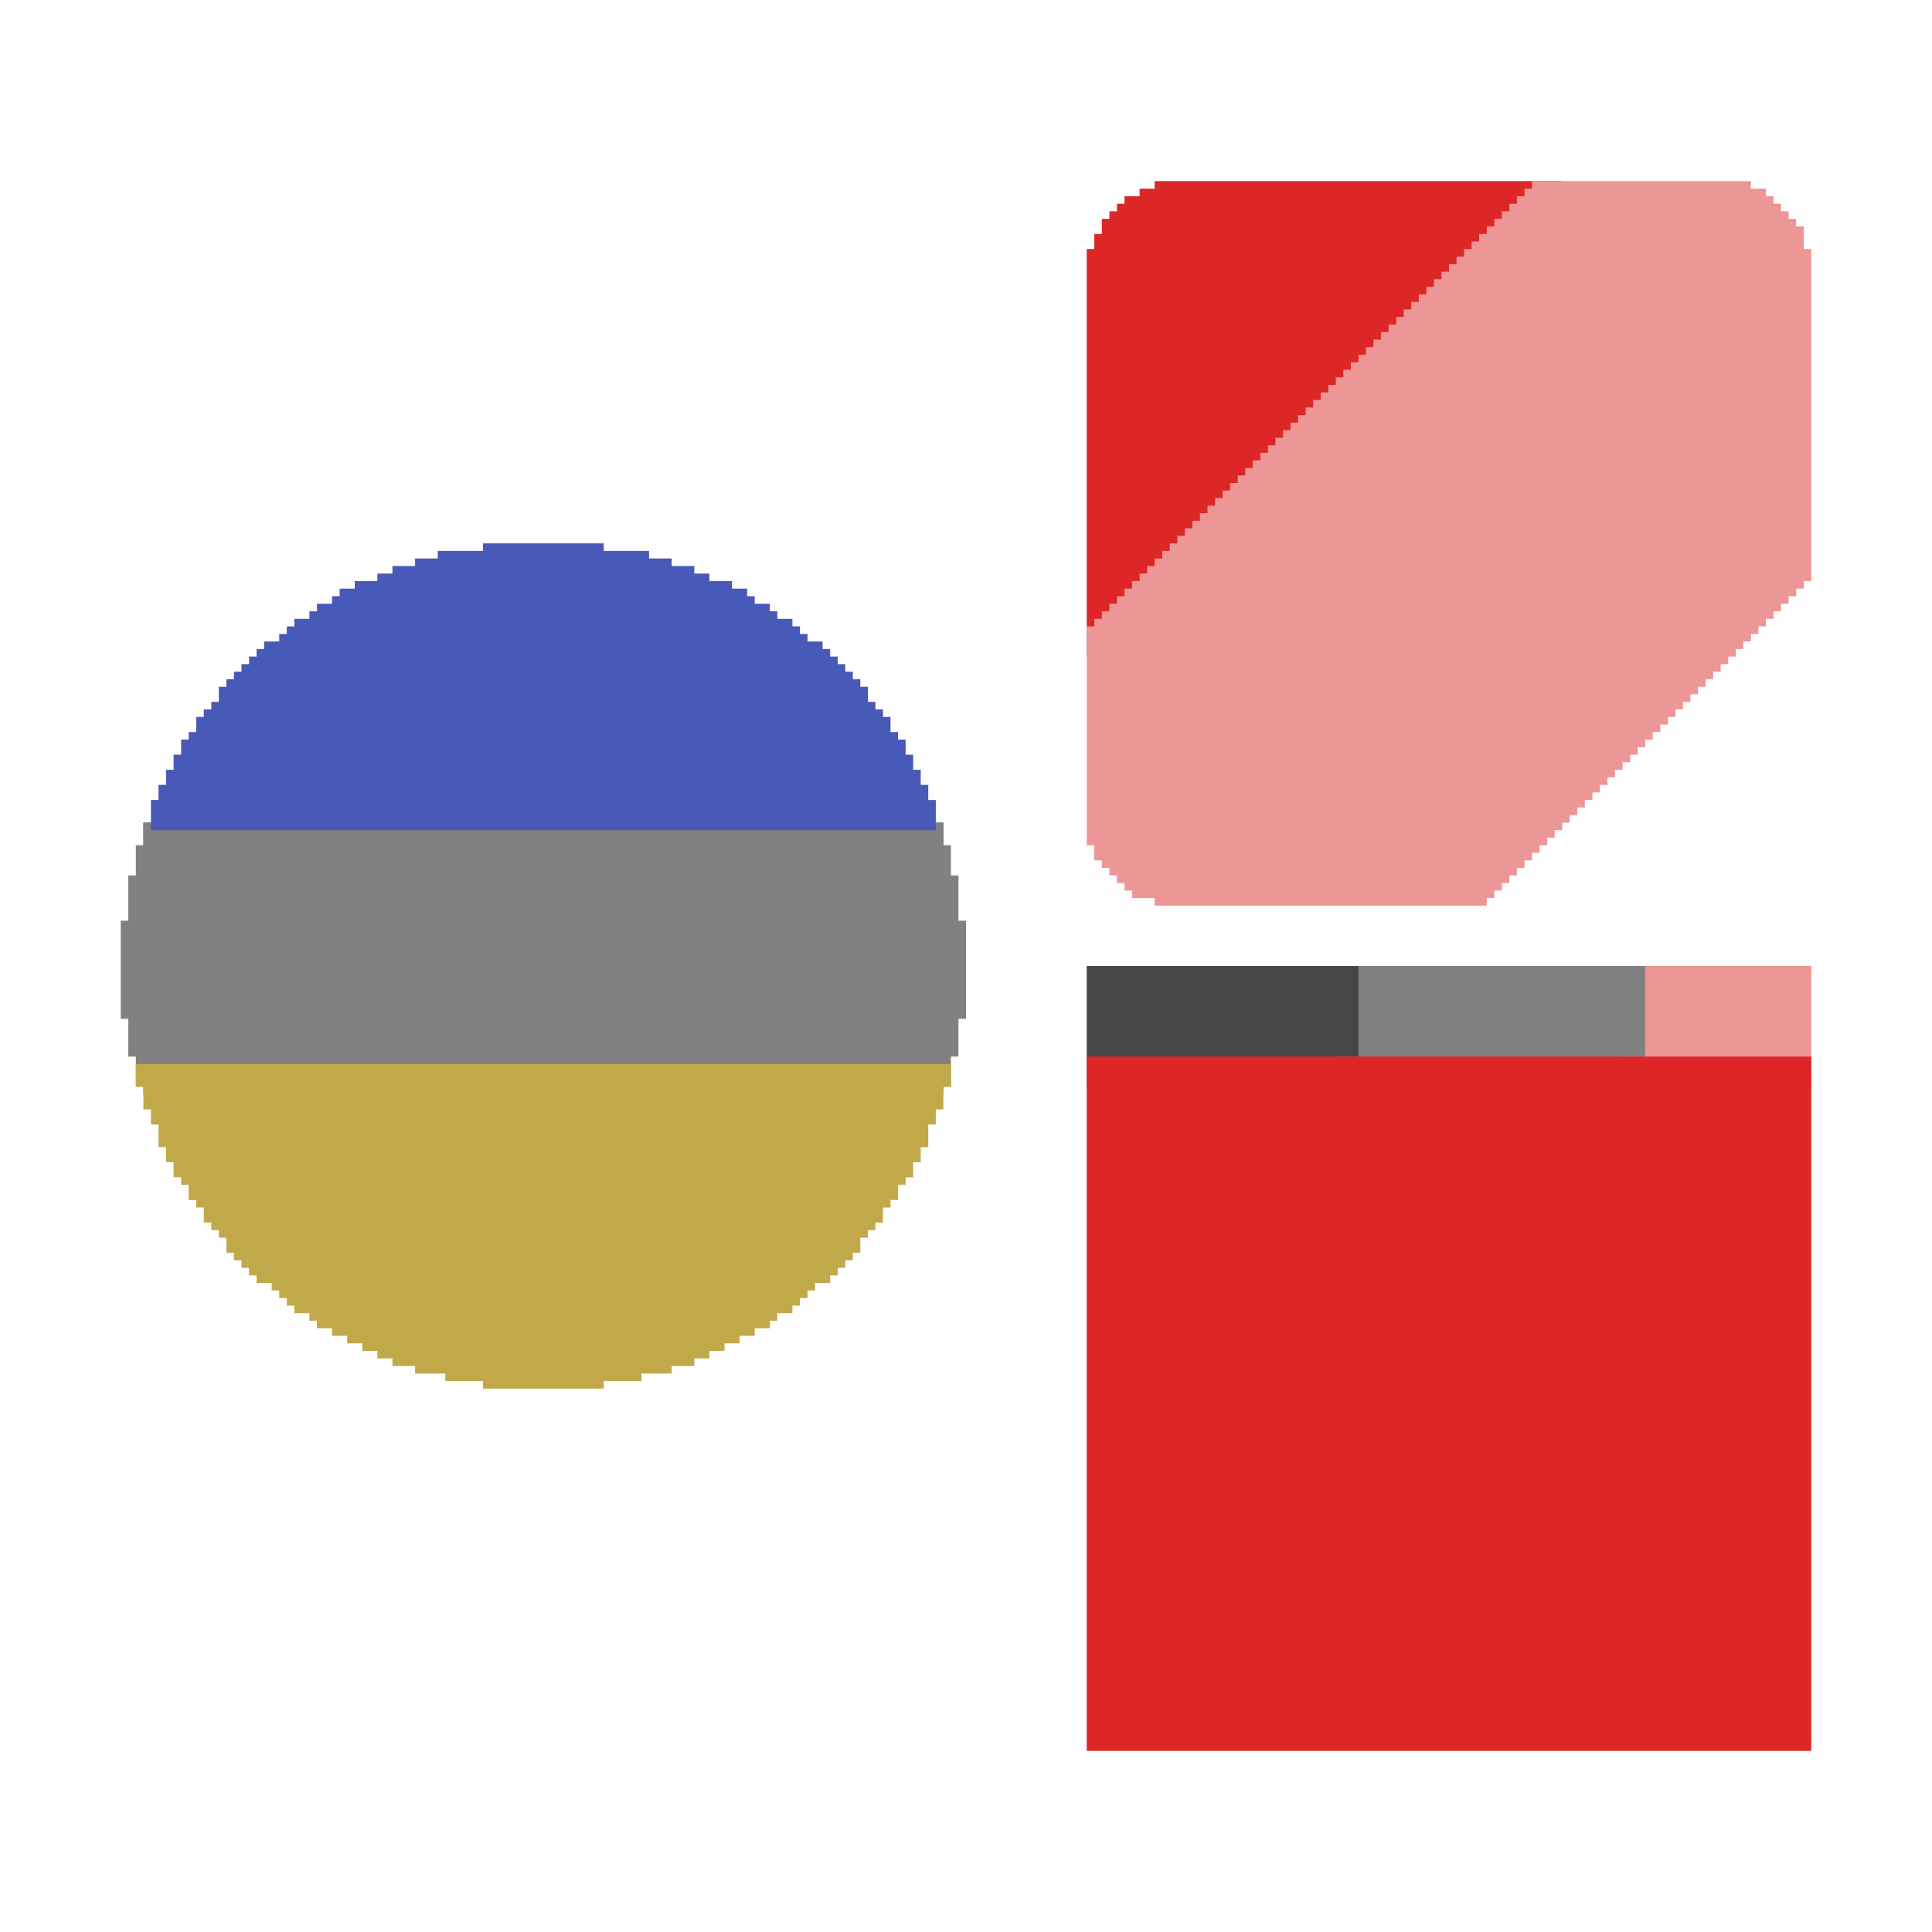
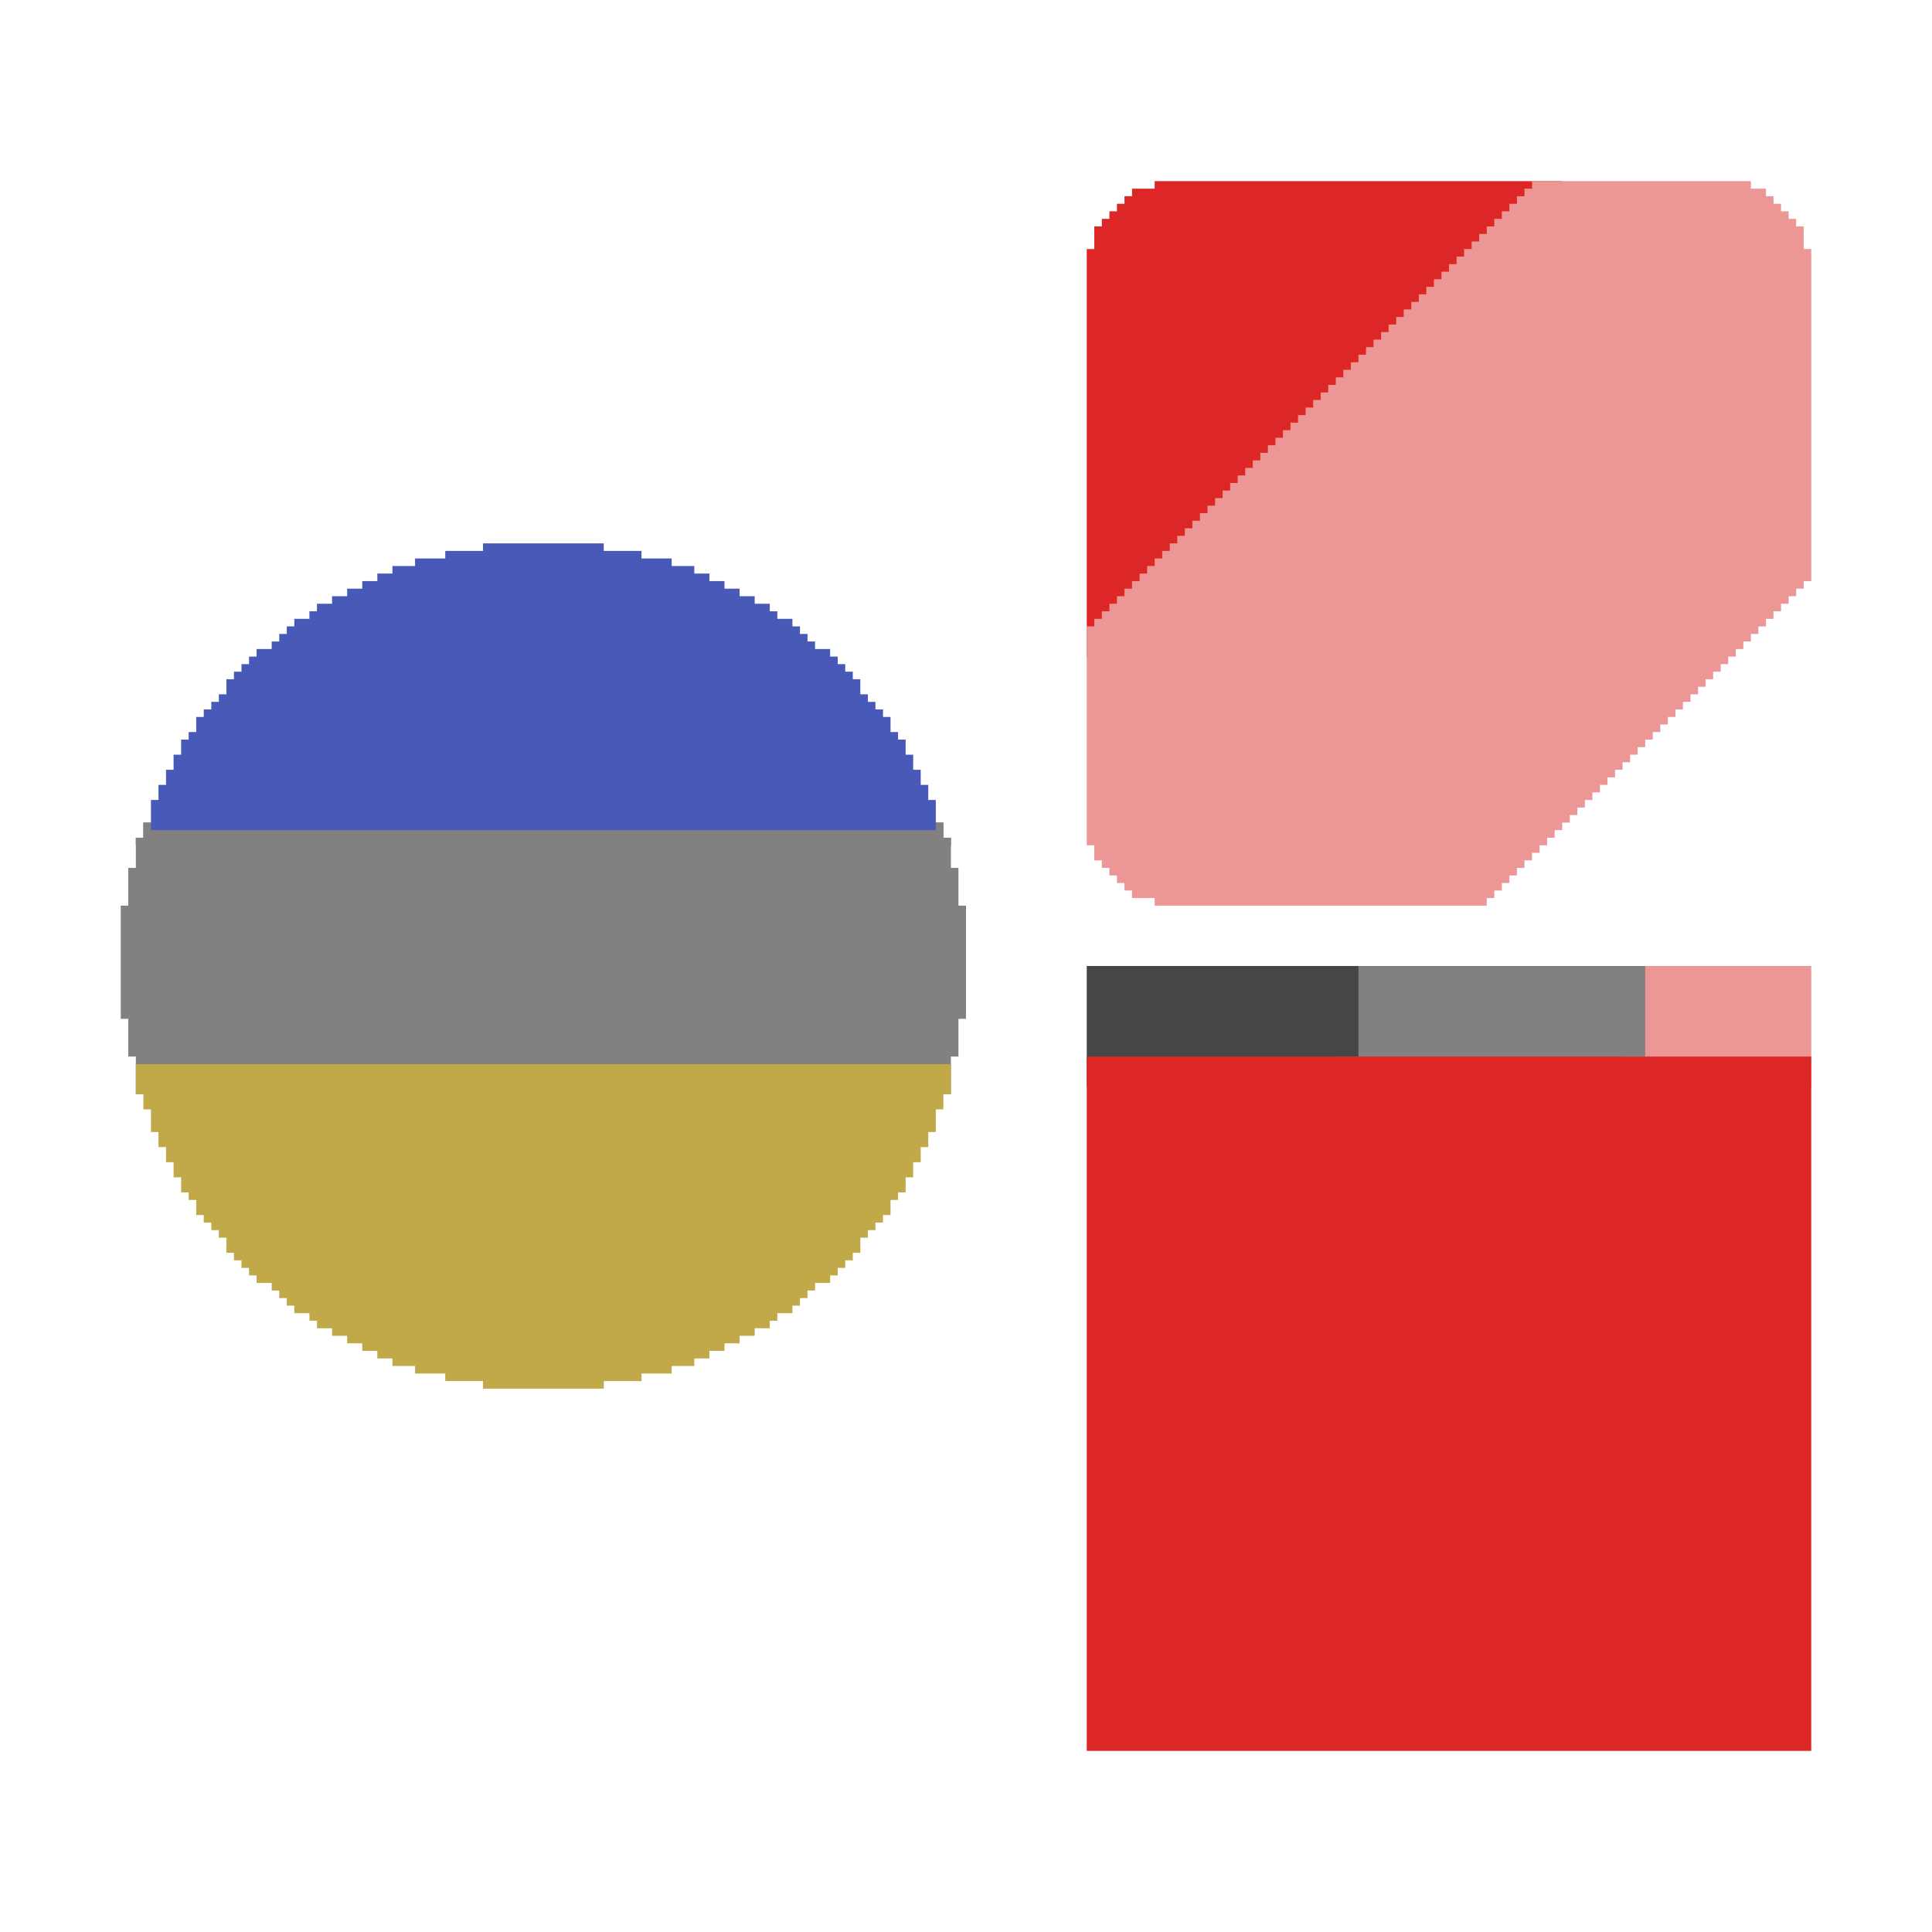
<svg xmlns="http://www.w3.org/2000/svg" width="256" height="256" viewBox="0 0 256 256" data-generator="rekha dev">
-   <path fill="#dd2626" d="M153 24H154H155H156H157H158H159H160H161H162H163H164H165H166H167H168H169H170H171H172H173H174H175H176H177H178H179H180H181H182H183H184H185H186H187H188H189H190H191H192H193H194H195H196H197H198H199H200H201H202H203H204H205H206H207V25H206V26H205V27H204V28H203V29H202V30H201V31H200V32H199V33H198V34H197V35H196V36H195V37H194V38H193V39H192V40H191V41H190V42H189V43H188V44H187V45H186V46H185V47H184V48H183V49H182V50H181V51H180V52H179V53H178V54H177V55H176V56H175V57H174V58H173V59H172V60H171V61H170V62H169V63H168V64H167V65H166V66H165V67H164V68H163V69H162V70H161V71H160V72H159V73H158V74H157V75H156V76H155V77H154V78H153V79H152V80H151V81H150V82H149V83H148V84H147V85H146V86H145V87H144V86V85V84V83V82V81V80V79V78V77V76V75V74V73V72V71V70V69V68V67V66V65V64V63V62V61V60V59V58V57V56V55V54V53V52V51V50V49V48V47V46V45V44V43V42V41V40V39V38V37V36V35V34V33H145V32V31H146V30V29H147V28H148V27H149V26H150H151V25H152H153Z" />
+   <path fill="#dd2626" d="M153 24H154H155H156H157H158H159H160H161H162H163H164H165H166H167H168H169H170H171H172H173H174H175H176H177H178H179H180H181H182H183H184H185H186H187H188H189H190H191H192H193H194H195H196H197H198H199H200H201H202H203H204H205H206H207V25H206V26H205V27H204V28H203V29H202V30H201V31H200V32H199V33H198V34H197V35H196V36H195V37H194V38H193V39H192V40H191V41H190V42H189V43H188V44H187V45H186V46H185V47H184V48H183V49H182V50H181V51H180V52H179V53H178V54H177V55H176V56H175V57H174V58H173V59H172V60H171V61H170V62H169V63H168V64H167V65H166V66H165V67H164V68H163V69H162V70H161V71H160V72H159V73H158V74H157V75H156V76H155V77H154V78H153V79H152V80H151V81H150V82H149V83H148V84H147V85H146V86H145V87H144V86V85V84V83V82V81V80V79V78V77V76V75V74V73V72V71V70V69V68V67V66V65V64V63V62V61V60V59V58V57V56V55V54V53V52V51V50V49V48V47V46V45V44V43V42V41V40V39V38V37V36V35V34V33H145V32V31V30H146V29H147V28H148V27H149V26H150V25H151H152H153Z" />
  <path fill="#ec9696" d="M203 24H204H205H206H207H208H209H210H211H212H213H214H215H216H217H218H219H220H221H222H223H224H225H226H227H228H229H230H231H232V25H233H234V26H235V27H236V28H237V29H238V30H239V31V32V33H240V34V35V36V37V38V39V40V41V42V43V44V45V46V47V48V49V50V51V52V53V54V55V56V57V58V59V60V61V62V63V64V65V66V67V68V69V70V71V72V73V74V75V76V77H239V78H238V79H237V80H236V81H235V82H234V83H233V84H232V85H231V86H230V87H229V88H228V89H227V90H226V91H225V92H224V93H223V94H222V95H221V96H220V97H219V98H218V99H217V100H216V101H215V102H214V103H213V104H212V105H211V106H210V107H209V108H208V109H207V110H206V111H205V112H204V113H203V114H202V115H201V116H200V117H199V118H198V119H197V120H196H195H194H193H192H191H190H189H188H187H186H185H184H183H182H181H180H179H178H177H176H175H174H173H172H171H170H169H168H167H166H165H164H163H162H161H160H159H158H157H156H155H154H153V119H152H151H150V118H149V117H148V116H147V115H146V114H145V113V112H144V111V110V109V108V107V106V105V104V103V102V101V100V99V98V97V96V95V94V93V92V91V90V89V88V87V86V85V84V83H145V82H146V81H147V80H148V79H149V78H150V77H151V76H152V75H153V74H154V73H155V72H156V71H157V70H158V69H159V68H160V67H161V66H162V65H163V64H164V63H165V62H166V61H167V60H168V59H169V58H170V57H171V56H172V55H173V54H174V53H175V52H176V51H177V50H178V49H179V48H180V47H181V46H182V45H183V44H184V43H185V42H186V41H187V40H188V39H189V38H190V37H191V36H192V35H193V34H194V33H195V32H196V31H197V30H198V29H199V28H200V27H201V26H202V25H203Z" />
-   <path fill="#4959b7" d="M64 72H65H66H67H68H69H70H71H72H73H74H75H76H77H78H79H80V73H81H82H83H84H85H86V74H87H88H89V75H90H91H92V76H93H94V77H95H96H97V78H98H99V79H100V80H101H102V81H103V82H104H105V83H106V84H107V85H108H109V86H110V87H111V88H112V89H113V90H114V91H115V92V93H116V94H117V95H118V96V97H119V98H120V99V100H121V101V102H122V103V104H123V105V106H124V107V108V109H125V110V111V112V113H124V114H123H122H121H120H119H118H117H116H115H114H113H112H111H110H109H108H107H106H105H104H103H102H101H100H99H98H97H96H95H94H93H92H91H90H89H88H87H86H85H84H83H82H81H80H79H78H77H76H75H74H73H72H71H70H69H68H67H66H65H64H63H62H61H60H59H58H57H56H55H54H53H52H51H50H49H48H47H46H45H44H43H42H41H40H39H38H37H36H35H34H33H32H31H30H29H28H27H26H25H24H23H22H21H20V113H19V112V111V110V109H20V108V107V106H21V105V104H22V103V102H23V101V100H24V99V98H25V97H26V96V95H27V94H28V93H29V92V91H30V90H31V89H32V88H33V87H34V86H35V85H36H37V84H38V83H39V82H40H41V81H42V80H43H44V79H45V78H46H47V77H48H49H50V76H51H52V75H53H54H55V74H56H57H58V73H59H60H61H62H63H64Z" />
-   <path fill="#838082" d="M19 109H20V110H21H22H23H24H25H26H27H28H29H30H31H32H33H34H35H36H37H38H39H40H41H42H43H44H45H46H47H48H49H50H51H52H53H54H55H56H57H58H59H60H61H62H63H64H65H66H67H68H69H70H71H72H73H74H75H76H77H78H79H80H81H82H83H84H85H86H87H88H89H90H91H92H93H94H95H96H97H98H99H100H101H102H103H104H105H106H107H108H109H110H111H112H113H114H115H116H117H118H119H120H121H122H123H124V109H125V110V111V112H126V113V114V115V116H127V117V118V119V120V121V122H128V123V124V125V126V127V128V129V130V131V132V133V134V135H127V136V137V138V139V140H126V141V142V143V144H125V145H124H123H122H121H120H119H118H117H116H115H114H113H112H111H110H109H108H107H106H105H104H103H102H101H100H99H98H97H96H95H94H93H92H91H90H89H88H87H86H85H84H83H82H81H80H79H78H77H76H75H74H73H72H71H70H69H68H67H66H65H64H63H62H61H60H59H58H57H56H55H54H53H52H51H50H49H48H47H46H45H44H43H42H41H40H39H38H37H36H35H34H33H32H31H30H29H28H27H26H25H24H23H22H21H20H19V144H18V143V142V141V140H17V139V138V137V136V135H16V134V133V132V131V130V129V128V127V126V125V124V123V122H17V121V120V119V118V117V116H18V115V114V113V112H19V111V110Z" />
+   <path fill="#4959b7" d="M64 72H65H66H67H68H69H70H71H72H73H74H75H76H77H78H79H80V73H81H82H83H84H85V74H86H87H88H89V75H90H91H92V76H93H94V77H95H96V78H97H98V79H99H100V80H101H102V81H103V82H104H105V83H106V84H107V85H108V86H109H110V87H111V88H112V89H113V90H114V91V92H115V93H116V94H117V95H118V96V97H119V98H120V99V100H121V101V102H122V103V104H123V105V106H124V107V108V109H125V110V111H126V112H125V113H124V114H123H122H121H120H119H118H117H116H115H114H113H112H111H110H109H108H107H106H105H104H103H102H101H100H99H98H97H96H95H94H93H92H91H90H89H88H87H86H85H84H83H82H81H80H79H78H77H76H75H74H73H72H71H70H69H68H67H66H65H64H63H62H61H60H59H58H57H56H55H54H53H52H51H50H49H48H47H46H45H44H43H42H41H40H39H38H37H36H35H34H33H32H31H30H29H28H27H26H25H24H23H22H21H20V113H19V112H18V111H19V110V109H20V108V107V106H21V105V104H22V103V102H23V101V100H24V99V98H25V97H26V96V95H27V94H28V93H29V92H30V91V90H31V89H32V88H33V87H34V86H35H36V85H37V84H38V83H39V82H40H41V81H42V80H43H44V79H45H46V78H47H48V77H49H50V76H51H52V75H53H54H55V74H56H57H58H59V73H60H61H62H63H64Z" />
+   <path fill="#838082" d="M19 109H20V110H21H22H23H24H25H26H27H28H29H30H31H32H33H34H35H36H37H38H39H40H41H42H43H44H45H46H47H48H49H50H51H52H53H54H55H56H57H58H59H60H61H62H63H64H65H66H67H68H69H70H71H72H73H74H75H76H77H78H79H80H81H82H83H84H85H86H87H88H89H90H91H92H93H94H95H96H97H98H99H100H101H102H103H104H105H106H107H108H109H110H111H112H113H114H115H116H117H118H119H120H121H122H123H124V109H125V110V111H126V112V113V114V115H127V116V117V118V119V120H128V121V122V123V124V125V126V127V128V129V130V131V132V133V134V135H127V136V137V138V139V140H126V141V142V143V144V145H125H124H123H122H121H120H119H118H117H116H115H114H113H112H111H110H109H108H107H106H105H104H103H102H101H100H99H98H97H96H95H94H93H92H91H90H89H88H87H86H85H84H83H82H81H80H79H78H77H76H75H74H73H72H71H70H69H68H67H66H65H64H63H62H61H60H59H58H57H56H55H54H53H52H51H50H49H48H47H46H45H44H43H42H41H40H39H38H37H36H35H34H33H32H31H30H29H28H27H26H25H24H23H22H21H20H19H18V144V143V142V141V140H17V139V138V137V136V135H16V134V133V132V131V130V129V128V127V126V125V124V123V122V121V120H17V119V118V117V116V115H18V114V113V112V111H19V110Z" />
  <path fill="#464646" d="M144 128H145H146H147H148H149H150H151H152H153H154H155H156H157H158H159H160H161H162H163H164H165H166H167H168H169H170H171H172H173H174H175H176H177H178H179H180H181H182H183H184V129V130V131V132V133V134V135V136V137V138V139V140H183V141H182V142H181V143H180V144H179H178H177H176H175H174H173H172H171H170H169H168H167H166H165H164H163H162H161H160H159H158H157H156H155H154H153H152H151H150H149H148H147H146H145H144V143V142V141V140V139V138V137V136V135V134V133V132V131V130V129Z" />
  <path fill="#838082" d="M180 128H181H182H183H184H185H186H187H188H189H190H191H192H193H194H195H196H197H198H199H200H201H202H203H204H205H206H207H208H209H210H211H212H213H214H215H216H217H218H219H220H221H222V129V130V131V132V133V134V135V136V137V138V139V140H221V141H220V142H219V143H218V144H217H216H215H214H213H212H211H210H209H208H207H206H205H204H203H202H201H200H199H198H197H196H195H194H193H192H191H190H189H188H187H186H185H184H183H182H181H180V143H179V142H178V141H177V140H178H179H180V139V138V137V136V135V134V133V132V131V130V129Z" />
  <path fill="#ec9696" d="M218 128H219H220H221H222H223H224H225H226H227H228H229H230H231H232H233H234H235H236H237H238H239H240V129V130V131V132V133V134V135V136V137V138V139V140V141V142V143V144H239H238H237H236H235H234H233H232H231H230H229H228H227H226H225H224H223H222H221H220H219H218V143H217V142H216V141H215V140H216H217H218V139V138V137V136V135V134V133V132V131V130V129Z" />
  <path fill="#dd2626" d="M144 140H145H146H147H148H149H150H151H152H153H154H155H156H157H158H159H160H161H162H163H164H165H166H167H168H169H170H171H172H173H174H175H176H177H178H179H180H181H182H183H184H185H186H187H188H189H190H191H192H193H194H195H196H197H198H199H200H201H202H203H204H205H206H207H208H209H210H211H212H213H214H215H216H217H218H219H220H221H222H223H224H225H226H227H228H229H230H231H232H233H234H235H236H237H238H239H240V141V142V143V144V145V146V147V148V149V150V151V152V153V154V155V156V157V158V159V160V161V162V163V164V165V166V167V168V169V170V171V172V173V174V175V176V177V178V179V180V181V182V183V184V185V186V187V188V189V190V191V192V193V194V195V196V197V198V199V200V201V202V203V204V205V206V207V208V209V210V211V212V213V214V215V216V217V218V219V220V221V222V223V224V225V226V227V228V229V230V231V232H239H238H237H236H235H234H233H232H231H230H229H228H227H226H225H224H223H222H221H220H219H218H217H216H215H214H213H212H211H210H209H208H207H206H205H204H203H202H201H200H199H198H197H196H195H194H193H192H191H190H189H188H187H186H185H184H183H182H181H180H179H178H177H176H175H174H173H172H171H170H169H168H167H166H165H164H163H162H161H160H159H158H157H156H155H154H153H152H151H150H149H148H147H146H145H144V231V230V229V228V227V226V225V224V223V222V221V220V219V218V217V216V215V214V213V212V211V210V209V208V207V206V205V204V203V202V201V200V199V198V197V196V195V194V193V192V191V190V189V188V187V186V185V184V183V182V181V180V179V178V177V176V175V174V173V172V171V170V169V168V167V166V165V164V163V162V161V160V159V158V157V156V155V154V153V152V151V150V149V148V147V146V145V144V143V142V141Z" />
-   <path fill="#c1a949" d="M18 141H19H20H21H22H23H24H25H26H27H28H29H30H31H32H33H34H35H36H37H38H39H40H41H42H43H44H45H46H47H48H49H50H51H52H53H54H55H56H57H58H59H60H61H62H63H64H65H66H67H68H69H70H71H72H73H74H75H76H77H78H79H80H81H82H83H84H85H86H87H88H89H90H91H92H93H94H95H96H97H98H99H100H101H102H103H104H105H106H107H108H109H110H111H112H113H114H115H116H117H118H119H120H121H122H123H124H125H126V142V143V144H125V145V146V147H124V148V149H123V150V151V152H122V153V154H121V155V156H120V157H119V158V159H118V160H117V161V162H116V163H115V164H114V165V166H113V167H112V168H111V169H110V170H109H108V171H107V172H106V173H105V174H104H103V175H102V176H101H100V177H99H98V178H97H96V179H95H94V180H93H92V181H91H90H89V182H88H87H86H85V183H84H83H82H81H80V184H79H78H77H76H75H74H73H72H71H70H69H68H67H66H65H64V183H63H62H61H60H59V182H58H57H56H55V181H54H53H52V180H51H50V179H49H48V178H47H46V177H45H44V176H43H42V175H41V174H40H39V173H38V172H37V171H36V170H35H34V169H33V168H32V167H31V166H30V165V164H29V163H28V162H27V161V160H26V159H25V158V157H24V156H23V155V154H22V153V152H21V151V150V149H20V148V147H19V146V145V144H18V143V142Z" />
+   <path fill="#c1a94a" d="M18 141H19H20H21H22H23H24H25H26H27H28H29H30H31H32H33H34H35H36H37H38H39H40H41H42H43H44H45H46H47H48H49H50H51H52H53H54H55H56H57H58H59H60H61H62H63H64H65H66H67H68H69H70H71H72H73H74H75H76H77H78H79H80H81H82H83H84H85H86H87H88H89H90H91H92H93H94H95H96H97H98H99H100H101H102H103H104H105H106H107H108H109H110H111H112H113H114H115H116H117H118H119H120H121H122H123H124H125H126V142V143V144V145H125V146V147H124V148V149V150H123V151V152H122V153V154H121V155V156H120V157V158H119V159H118V160V161H117V162H116V163H115V164H114V165V166H113V167H112V168H111V169H110V170H109H108V171H107V172H106V173H105V174H104H103V175H102V176H101H100V177H99H98V178H97H96V179H95H94V180H93H92V181H91H90H89V182H88H87H86H85V183H84H83H82H81H80V184H79H78H77H76H75H74H73H72H71H70H69H68H67H66H65H64V183H63H62H61H60H59V182H58H57H56H55V181H54H53H52V180H51H50V179H49H48V178H47H46V177H45H44V176H43H42V175H41V174H40H39V173H38V172H37V171H36V170H35H34V169H33V168H32V167H31V166H30V165V164H29V163H28V162H27V161H26V160V159H25V158H24V157V156H23V155V154H22V153V152H21V151V150H20V149V148V147H19V146V145H18V144V143V142Z" />
</svg>
